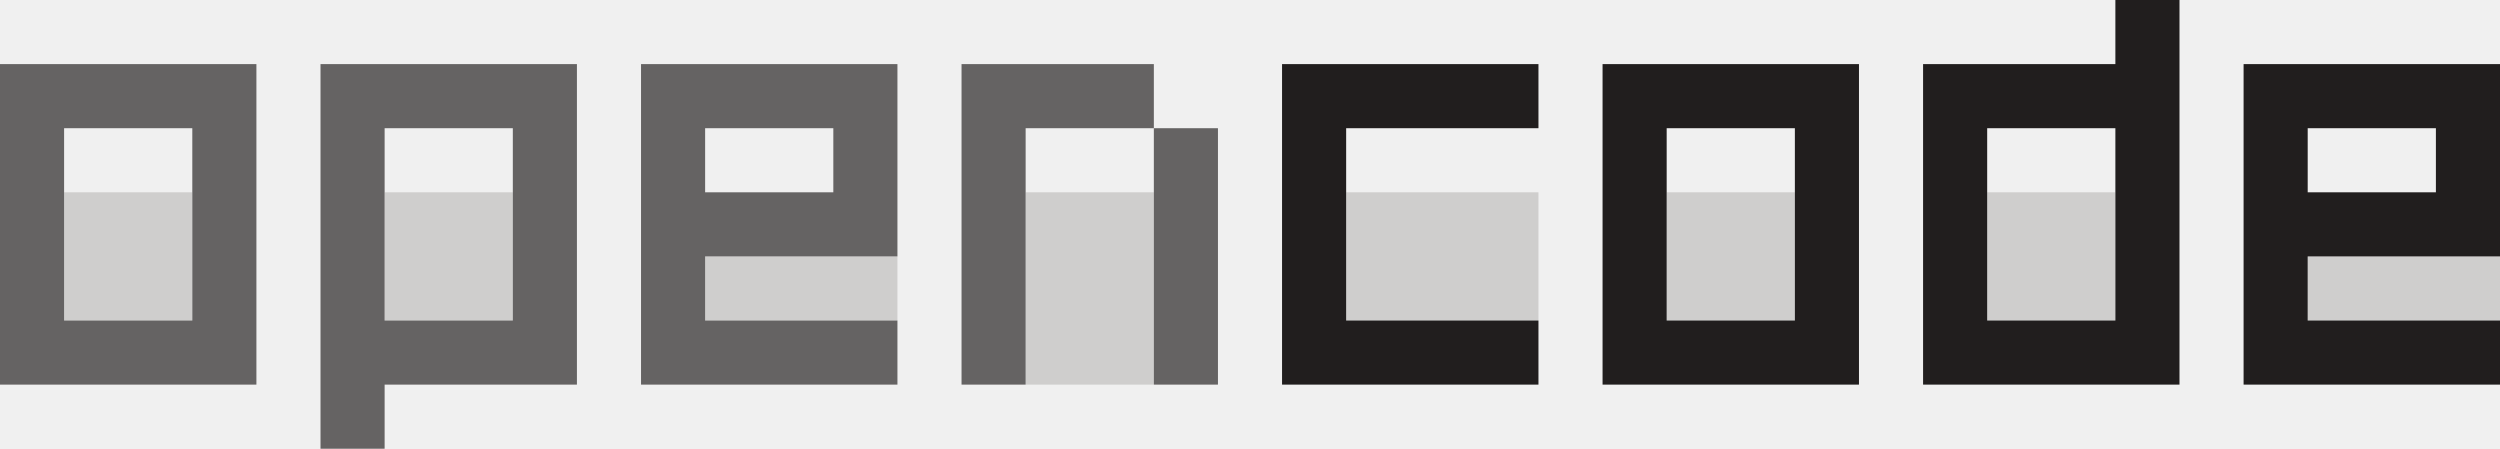
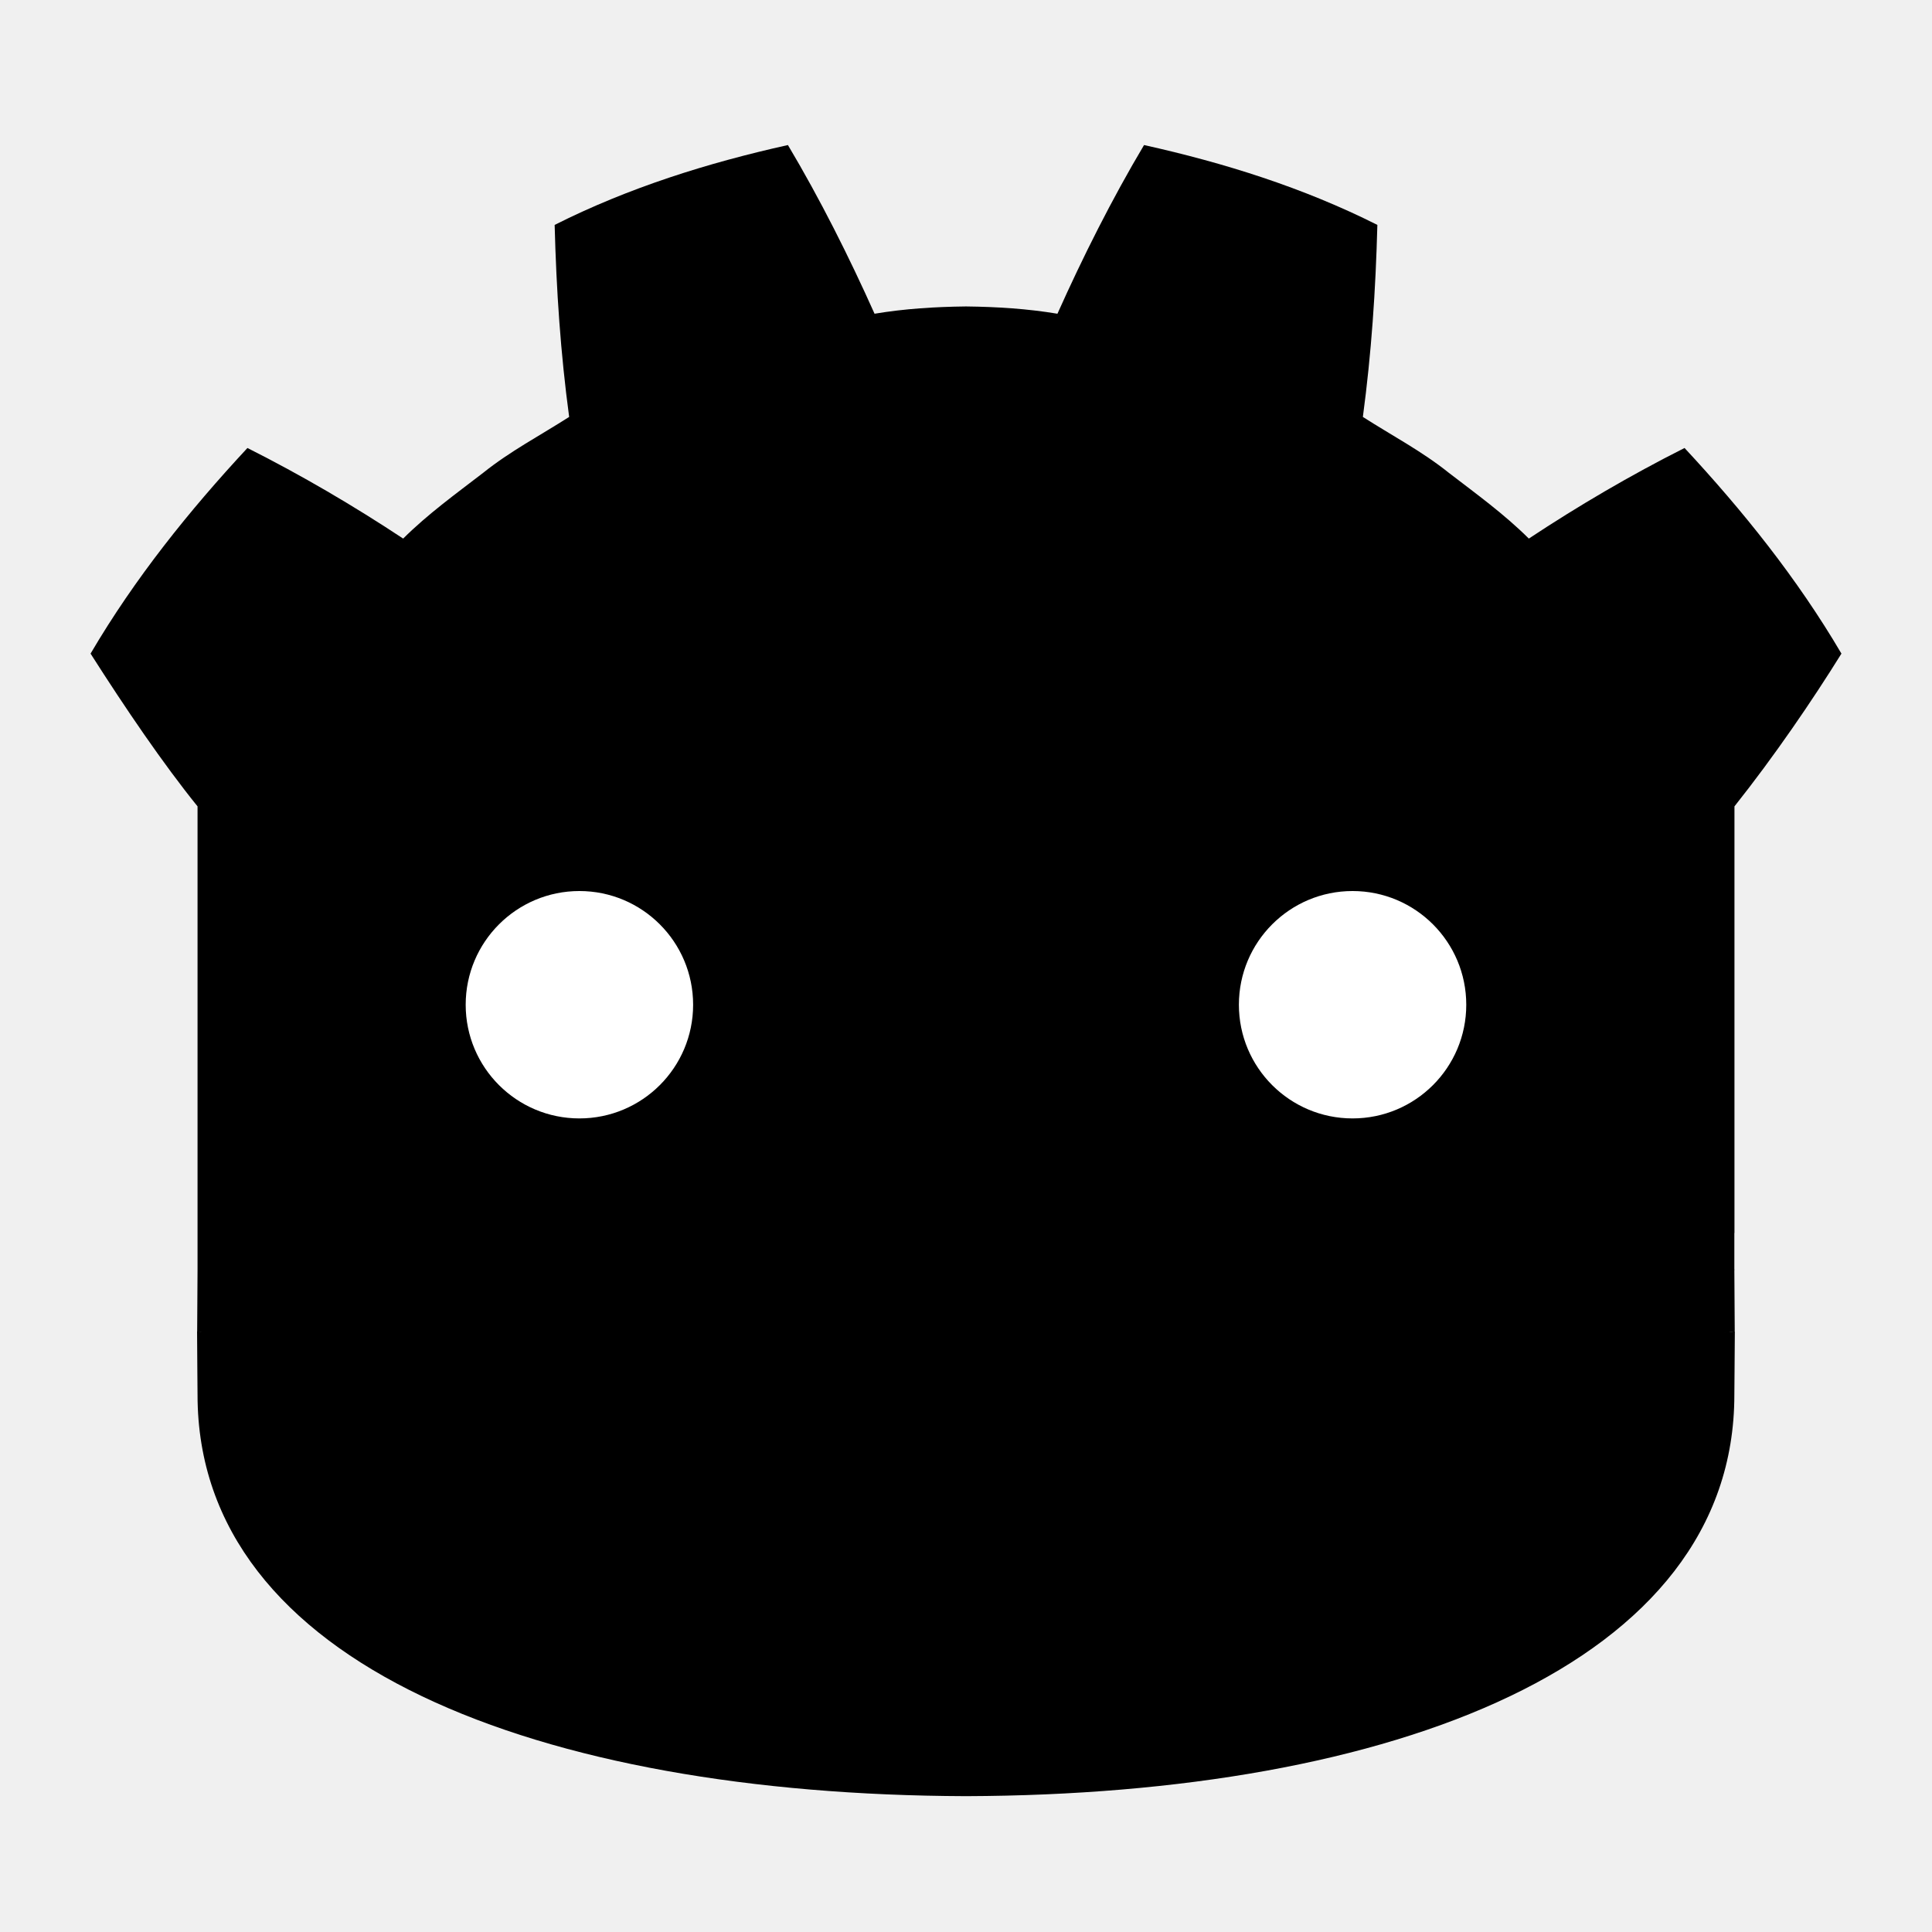
- <svg xmlns="http://www.w3.org/2000/svg" width="234" height="42" viewBox="0 0 234 42" fill="none">
-   <path d="M18 30H6V18H18V30Z" fill="#CFCECD" />
-   <path d="M18 12H6V30H18V12ZM24 36H0V6H24V36Z" fill="#656363" />
-   <path d="M48 30H36V18H48V30Z" fill="#CFCECD" />
-   <path d="M36 30H48V12H36V30ZM54 36H36V42H30V6H54V36Z" fill="#656363" />
-   <path d="M84 24V30H66V24H84Z" fill="#CFCECD" />
-   <path d="M84 24H66V30H84V36H60V6H84V24ZM66 18H78V12H66V18Z" fill="#656363" />
-   <path d="M108 36H96V18H108V36Z" fill="#CFCECD" />
-   <path d="M108 12H96V36H90V6H108V12ZM114 36H108V12H114V36Z" fill="#656363" />
-   <path d="M144 30H126V18H144V30Z" fill="#CFCECD" />
-   <path d="M144 12H126V30H144V36H120V6H144V12Z" fill="#211E1E" />
-   <path d="M168 30H156V18H168V30Z" fill="#CFCECD" />
-   <path d="M168 12H156V30H168V12ZM174 36H150V6H174V36Z" fill="#211E1E" />
-   <path d="M198 30H186V18H198V30Z" fill="#CFCECD" />
-   <path d="M198 12H186V30H198V12ZM204 36H180V6H198V0H204V36Z" fill="#211E1E" />
-   <path d="M234 24V30H216V24H234Z" fill="#CFCECD" />
-   <path d="M216 12V18H228V12H216ZM234 24H216V30H234V36H210V6H234V24Z" fill="#211E1E" />
+ <svg xmlns="http://www.w3.org/2000/svg" width="256" height="256" viewBox="0 0 256 256" fill="none">
+   <path d="M229.81 168.288s-.338-2.075-.536-2.056l-37.653 3.633a6.119 6.119 0 00-5.533 5.681l-1.034 14.826-29.13 2.078-1.982-13.437c-.441-2.989-3.051-5.242-6.072-5.242h-39.74c-3.02 0-5.63 2.253-6.071 5.242l-1.983 13.437-29.13-2.078-1.034-14.826a6.12 6.12 0 00-5.533-5.682l-37.672-3.632c-.195-.019-.337 2.058-.532 2.058l-.05 8.148 31.904 5.145 1.044 14.959c.212 3.028 2.655 5.477 5.685 5.694l40.119 2.862c.152.01.301.017.451.017 3.015 0 5.621-2.254 6.062-5.243l2.039-13.826h29.143l2.039 13.826c.44 2.988 3.049 5.242 6.068 5.242.148 0 .296-.006.44-.016l40.124-2.862c3.029-.217 5.473-2.666 5.685-5.694l1.043-14.959 31.891-5.167-.052-8.128z" fill="#000000" />
+   <path d="M26.175 106.847v61.441c.112.001.224.005.336.016l37.667 3.631a4.057 4.057 0 013.657 3.756l1.162 16.628 32.857 2.344 2.264-15.346c.293-1.99 2-3.465 4.012-3.465h39.741a4.055 4.055 0 014.011 3.465l2.264 15.346 32.858-2.344 1.161-16.628a4.058 4.058 0 013.657-3.756l37.653-3.631a3.72 3.72 0 01.335-.016v-4.903l.015-.005v-56.533c5.304-6.678 10.327-14.043 14.175-20.24-5.881-10.01-13.086-18.957-20.788-27.246-7.143 3.595-14.081 7.668-20.634 12.003-3.279-3.26-6.973-5.926-10.6-8.713-3.564-2.863-7.581-4.962-11.391-7.407 1.134-8.447 1.695-16.763 1.921-25.442-9.83-4.947-20.313-8.227-30.916-10.583-4.233 7.115-8.104 14.82-11.476 22.352-3.998-.668-8.015-.916-12.037-.964v-.006c-.029 0-.055.006-.078.006-.025 0-.051-.006-.076-.006v.006c-4.03.048-8.044.296-12.043.964-3.37-7.532-7.239-15.237-11.478-22.352-10.598 2.356-21.082 5.636-30.91 10.583.224 8.68.785 16.995 1.922 25.442-3.817 2.446-7.828 4.544-11.394 7.407-3.622 2.787-7.322 5.453-10.602 8.713-6.553-4.335-13.489-8.408-20.634-12.003C25.084 67.65 17.883 76.596 12 86.607c4.623 7.257 9.582 14.551 14.175 20.24z" fill="#000000" />
+   <path d="M196.018 179.681l-1.167 16.716a4.057 4.057 0 01-3.758 3.763l-40.122 2.863a4.057 4.057 0 01-4.301-3.455l-2.301-15.604h-32.738l-2.301 15.604a4.053 4.053 0 01-4.301 3.455l-40.122-2.863a4.058 4.058 0 01-3.758-3.763l-1.166-16.716-33.87-3.266c.015 3.64.062 7.628.062 8.422 0 35.772 45.378 52.965 101.756 53.163h.138c56.379-.198 101.741-17.391 101.741-53.163 0-.808.049-4.78.065-8.422l-33.857 3.266z" fill="#000000" />
+   <path d="M97.304 131.788c0 12.542-10.162 22.702-22.7 22.702-12.532 0-22.697-10.16-22.697-22.702 0-12.534 10.165-22.688 22.697-22.688 12.538 0 22.7 10.154 22.7 22.688z" fill="#000000" />
+   <path d="M91.842 133.134c0 8.319-6.743 15.062-15.068 15.062-8.32 0-15.068-6.743-15.068-15.062 0-8.319 6.747-15.067 15.068-15.067 8.325 0 15.068 6.748 15.068 15.067z" fill="#FFFFFF" />
+   <path d="M127.998 156.555c-4.035 0-7.306-2.974-7.306-6.64v-20.898c0-3.663 3.271-6.64 7.306-6.64 4.036 0 7.314 2.977 7.314 6.64v20.898c0 3.666-3.278 6.64-7.314 6.64zM158.697 131.788c0 12.542 10.162 22.702 22.702 22.702 12.53 0 22.694-10.16 22.694-22.702 0-12.534-10.164-22.688-22.694-22.688-12.54 0-22.702 10.154-22.702 22.688z" fill="#000000" />
+   <path d="M164.16 133.134c0 8.319 6.74 15.062 15.059 15.062 8.328 0 15.068-6.743 15.068-15.062 0-8.319-6.74-15.067-15.068-15.067-8.319 0-15.059 6.748-15.059 15.067z" fill="#FFFFFF" />
</svg>
